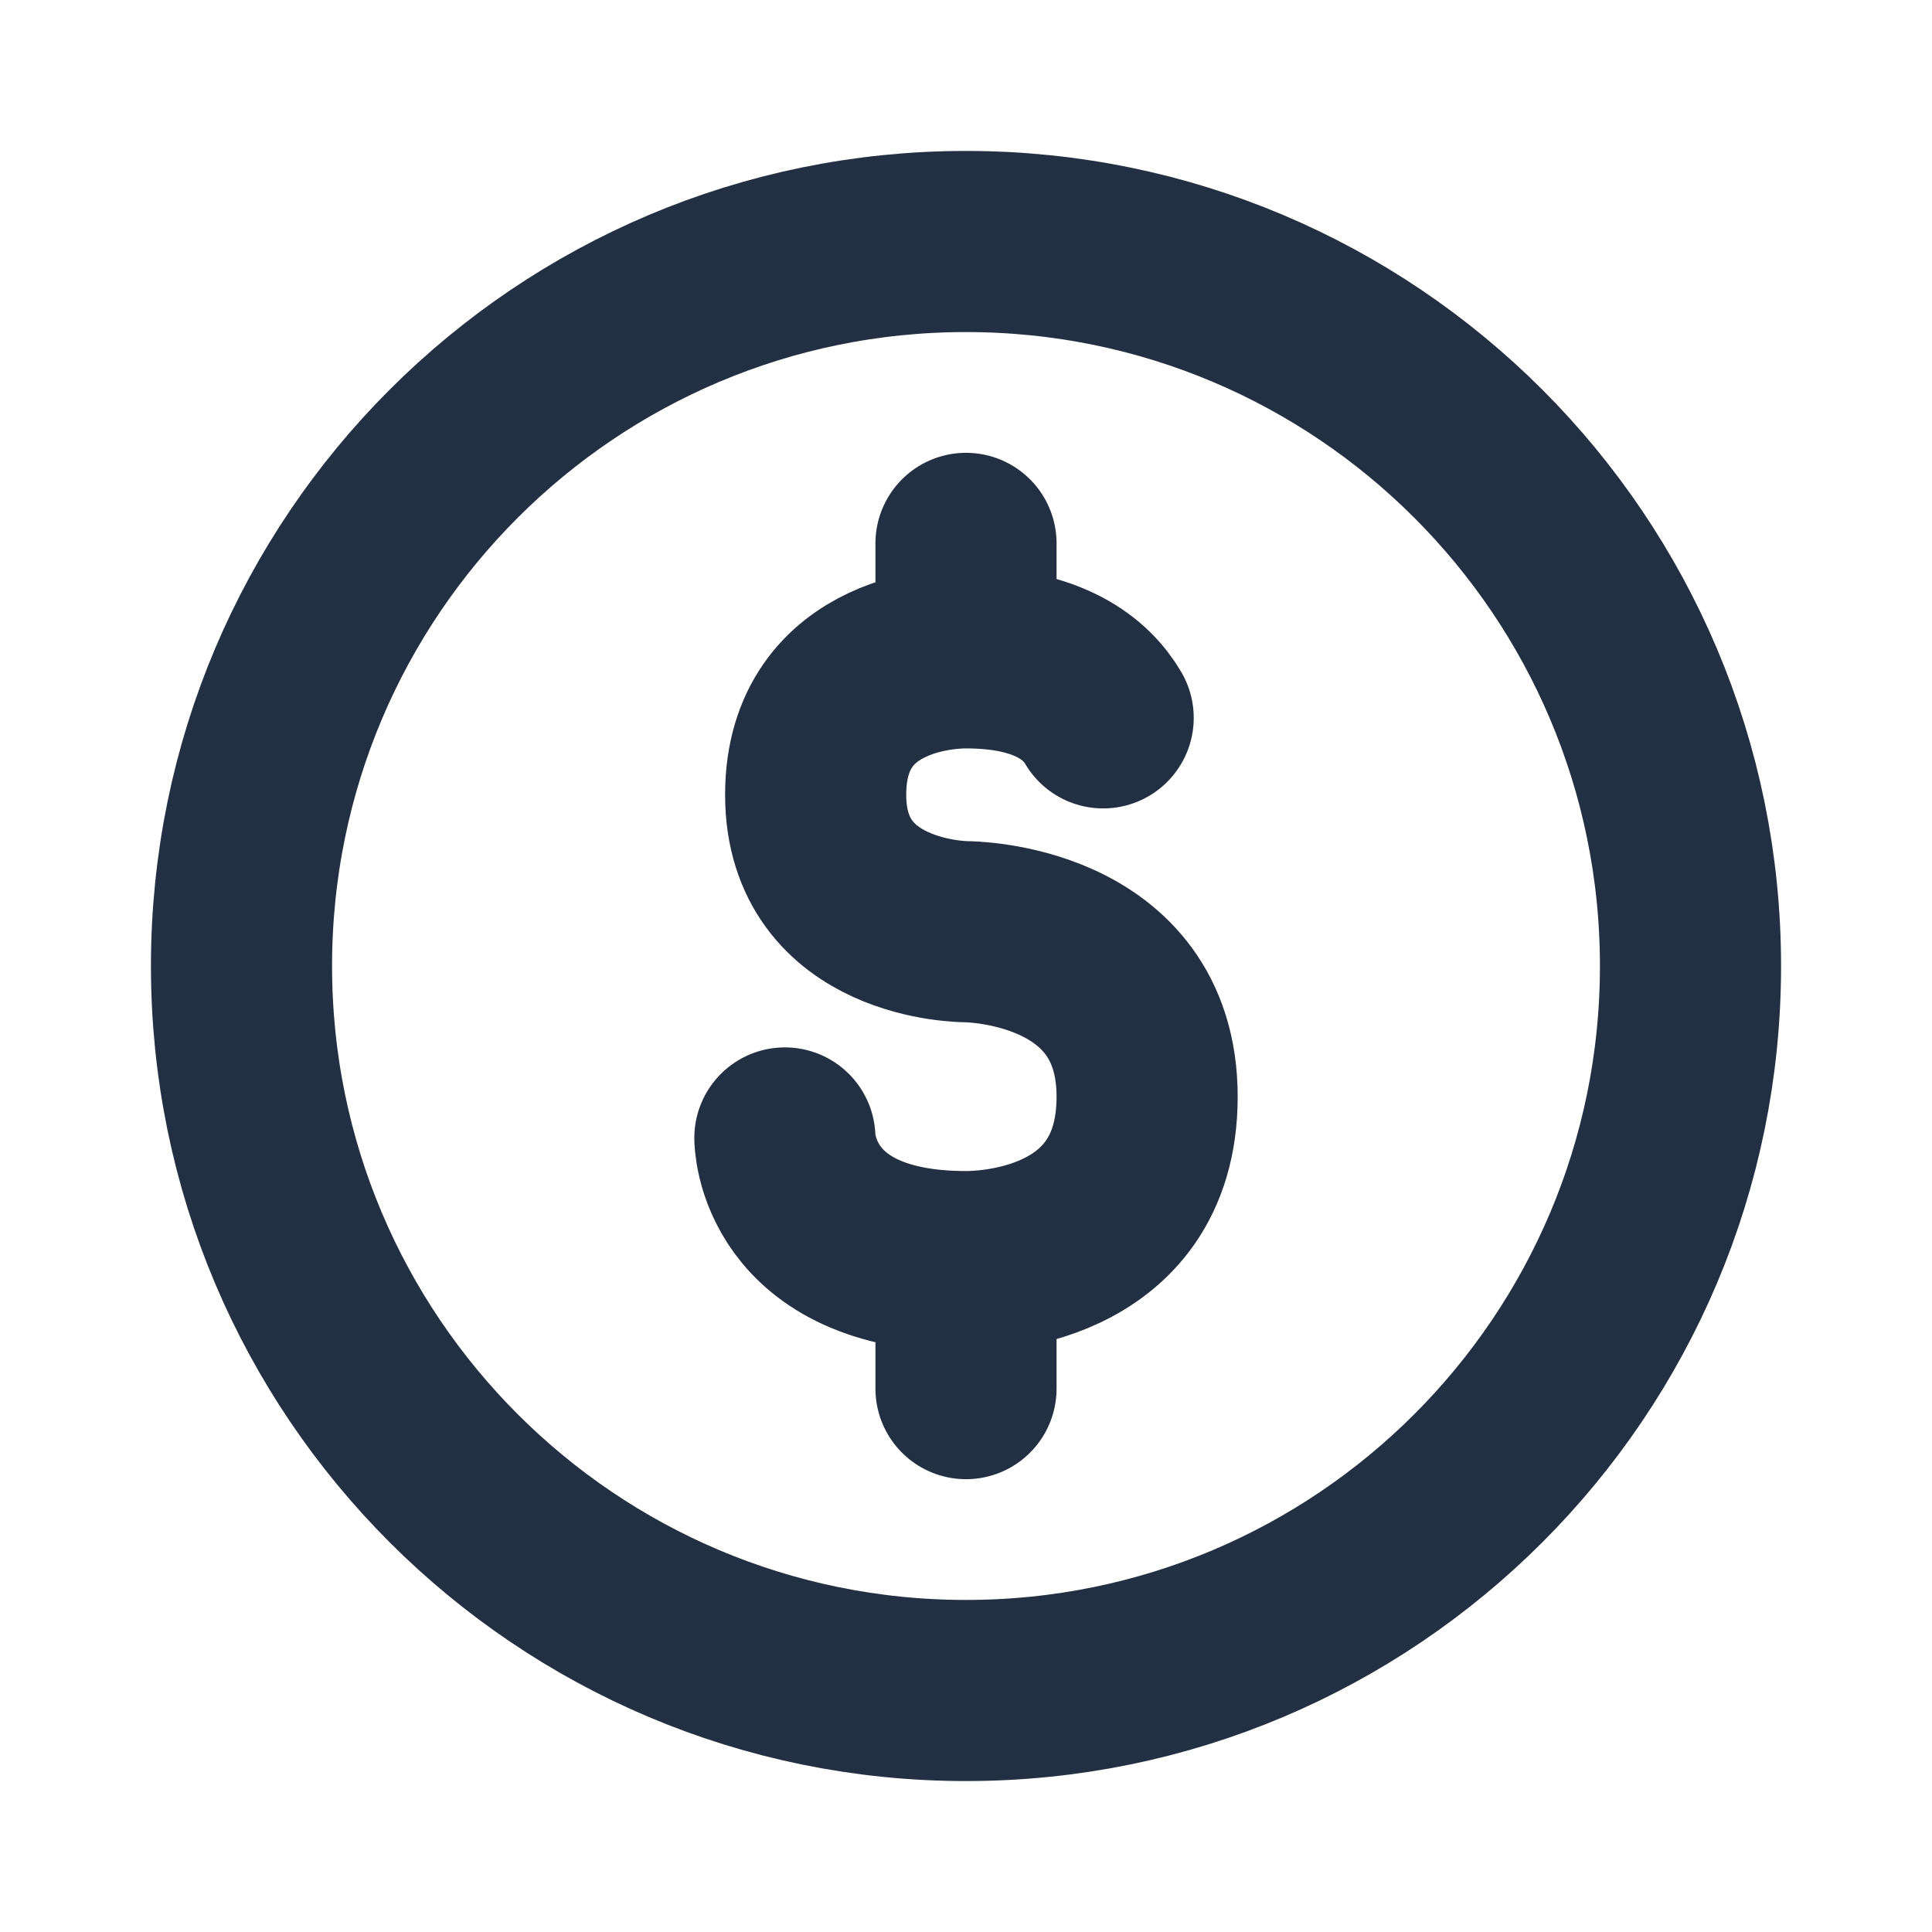
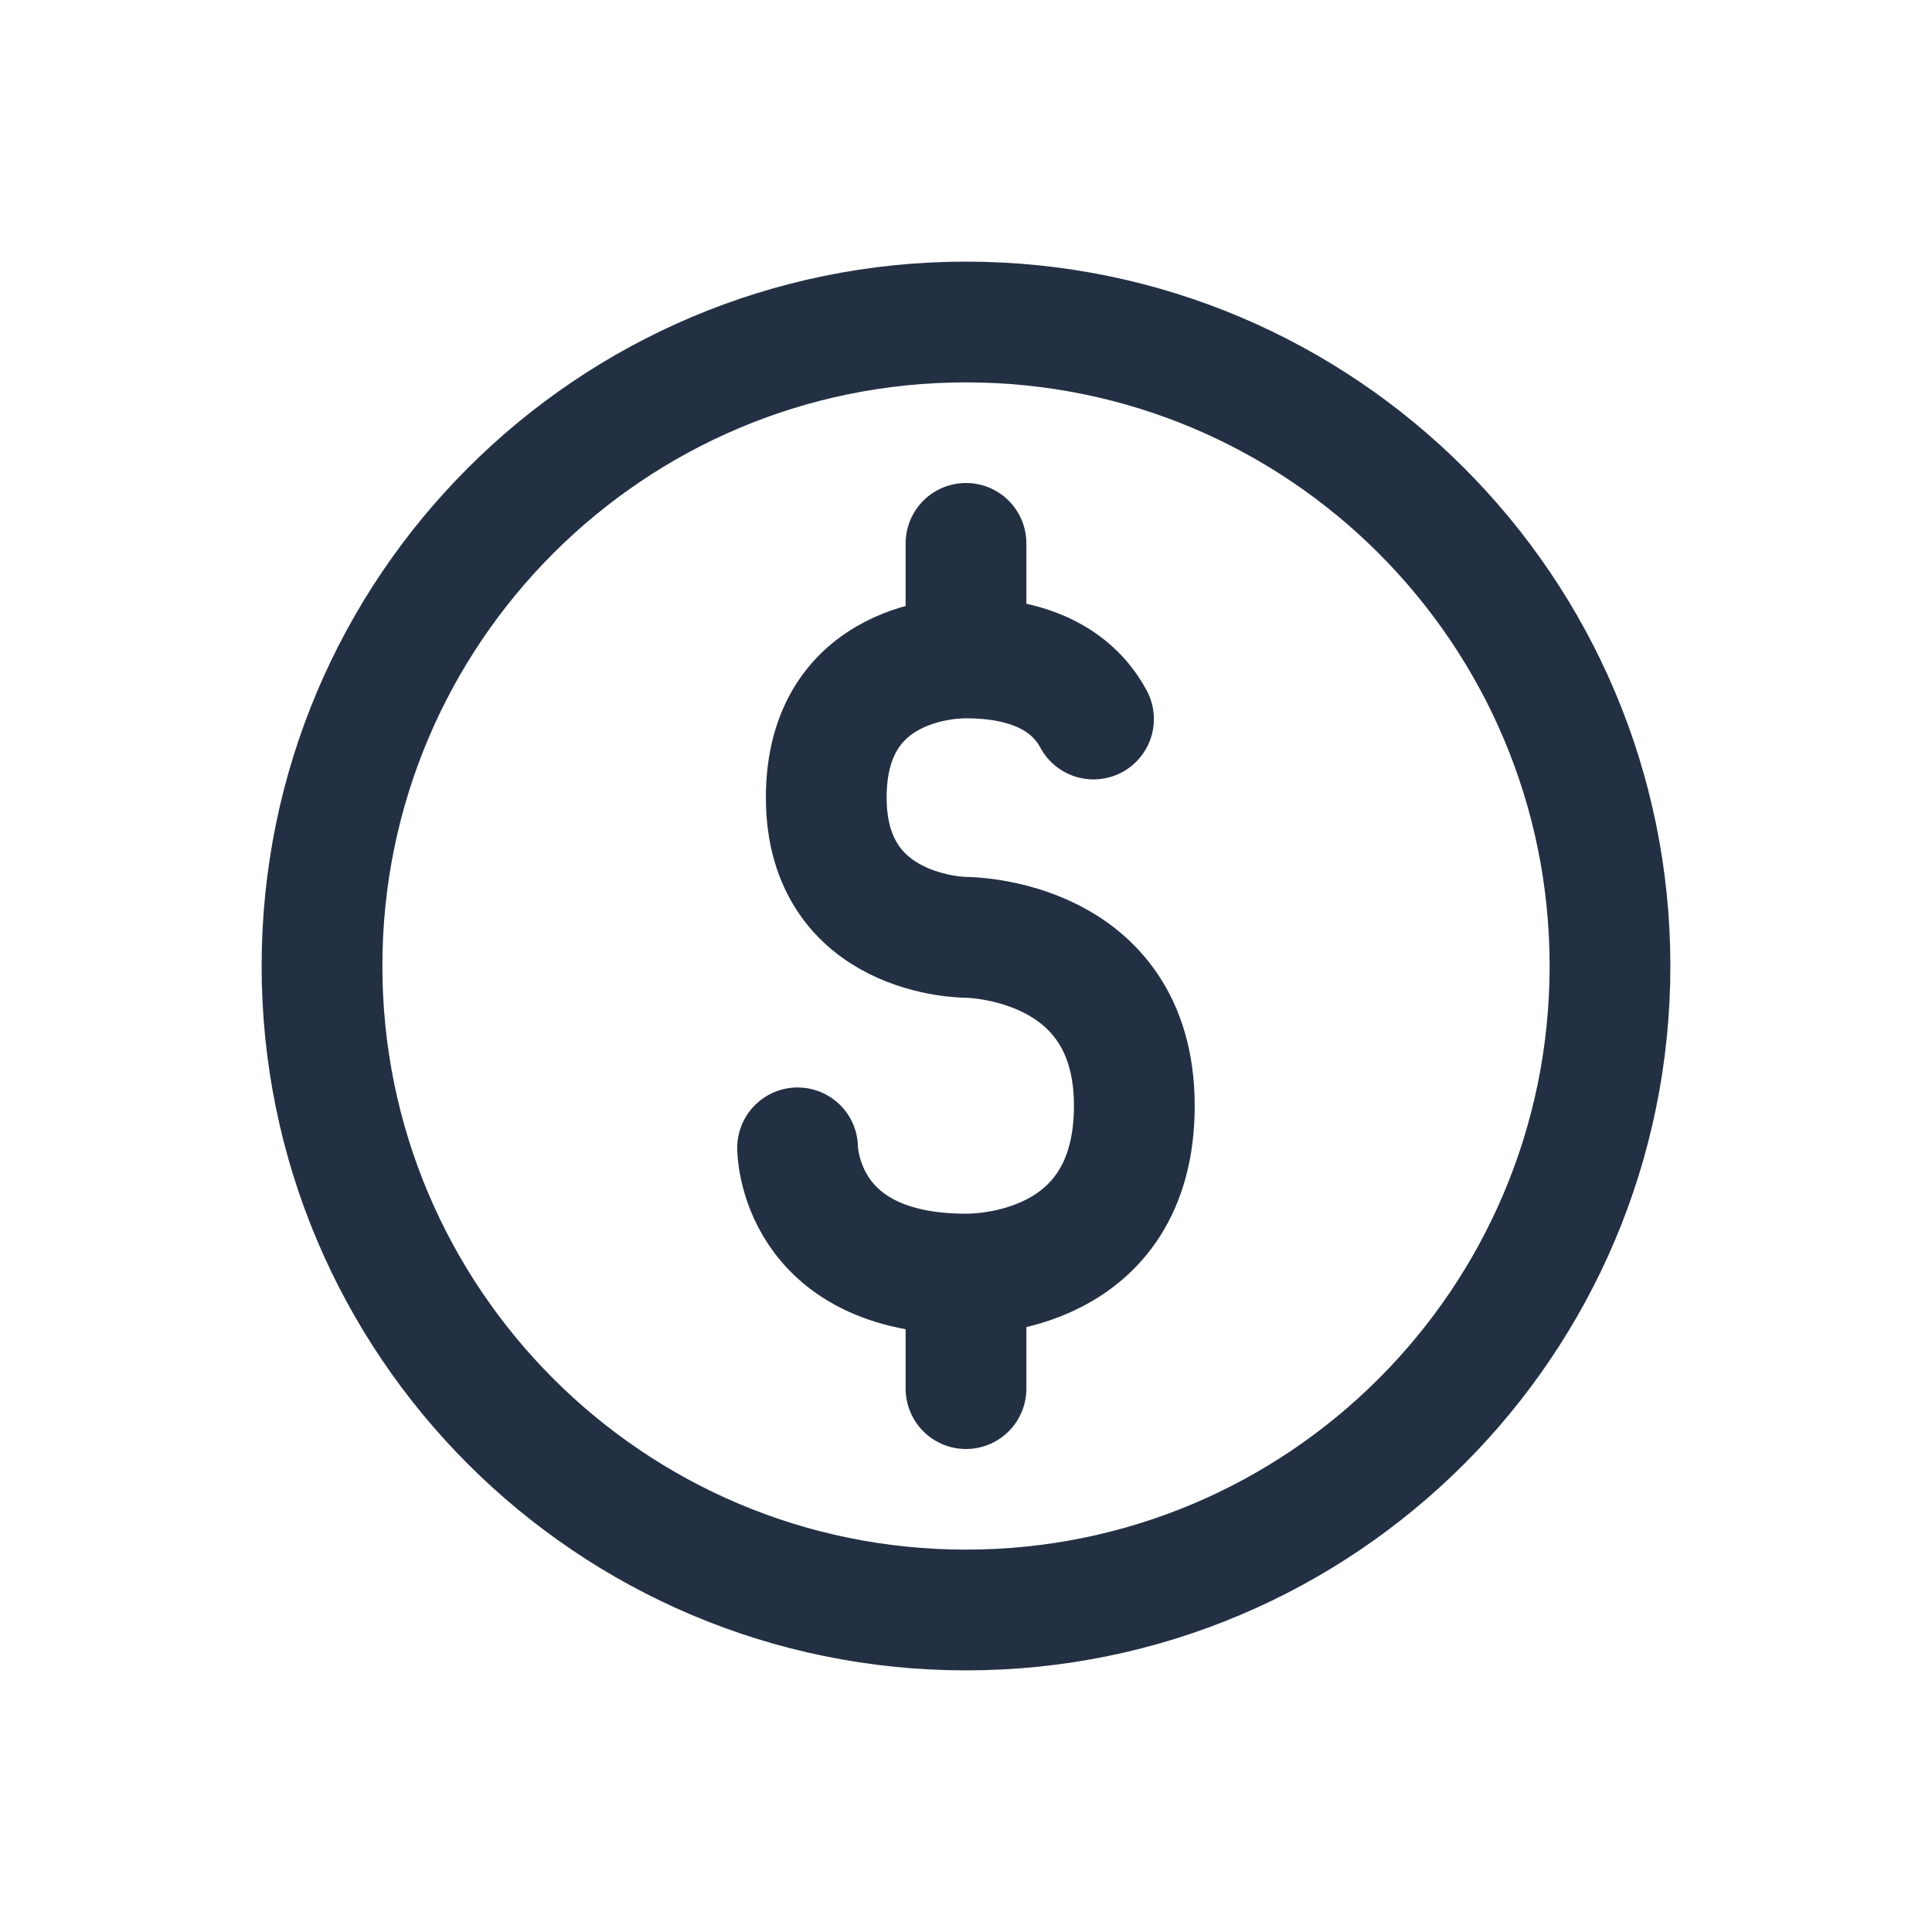
- <svg xmlns="http://www.w3.org/2000/svg" width="16" height="16" viewBox="0 0 16 16" fill="none">
-   <circle cx="8" cy="8" r="6" stroke="#233043" stroke-width="1.5" stroke-linecap="round" stroke-linejoin="round" />
-   <path d="M6.5 9.424C6.5 9.424 6.5 10.448 8 10.448C8.097 10.448 9.5 10.448 9.5 9.082C9.5 7.716 8 7.716 8 7.716C8 7.716 6.755 7.716 6.755 6.582C6.755 5.448 7.919 5.448 8 5.448C8.692 5.448 8.999 5.711 9.136 5.945" stroke="#233043" stroke-width="1.5" stroke-linecap="round" stroke-linejoin="round" />
-   <path d="M8 11.5V10.75" stroke="#233043" stroke-width="1.5" stroke-linecap="round" />
-   <path d="M8 4.5V5.25" stroke="#233043" stroke-width="1.5" stroke-linecap="round" />
+ <svg xmlns="http://www.w3.org/2000/svg" width="24" height="24" viewBox="0 0 24 24" fill="none">
+   <circle cx="12" cy="12" r="8" stroke="#233043" stroke-width="1.5" stroke-linecap="round" stroke-linejoin="round" />
+   <path d="M9.908 14.259C9.908 14.259 9.908 15.827 12 15.827C12.135 15.827 14.091 15.827 14.091 13.736C14.091 11.644 12 11.644 12 11.644C12 11.644 10.264 11.644 10.264 9.908C10.264 8.173 11.887 8.173 12 8.173C12.965 8.173 13.393 8.575 13.584 8.932" stroke="#233043" stroke-width="1.5" stroke-linecap="round" stroke-linejoin="round" />
+   <path d="M12 17.25V16.125" stroke="#233043" stroke-width="1.5" stroke-linecap="round" />
+   <path d="M12 6.75V7.875" stroke="#233043" stroke-width="1.5" stroke-linecap="round" />
</svg>
